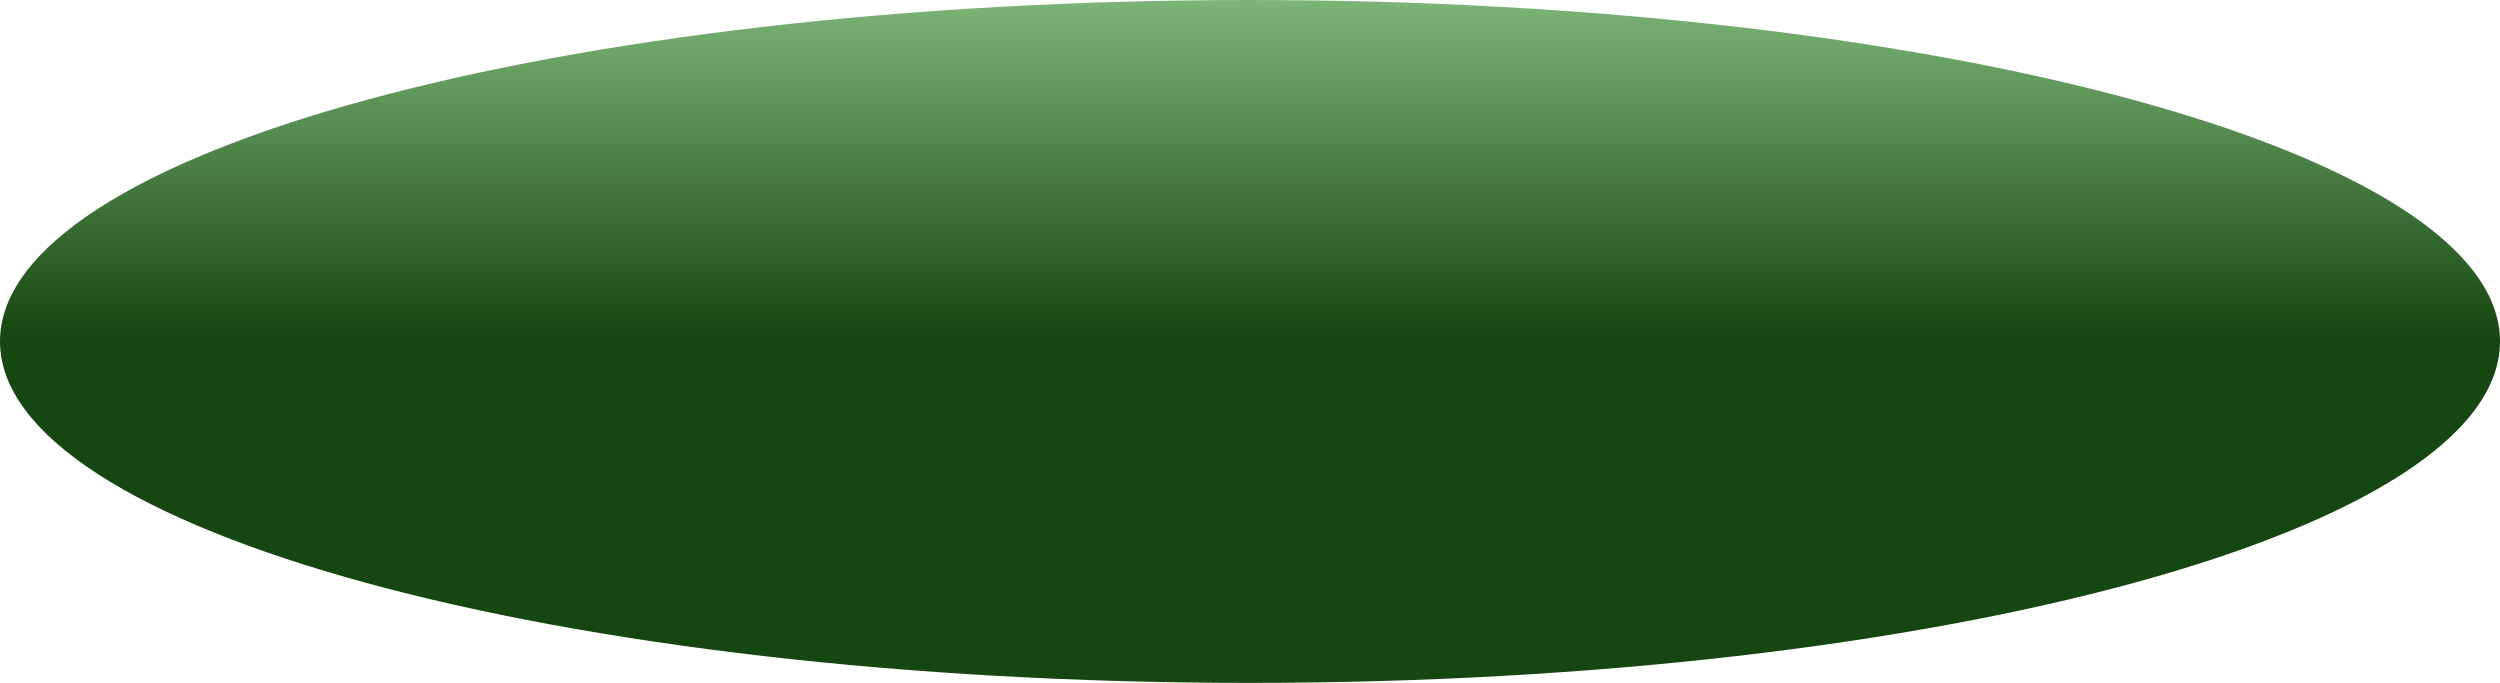
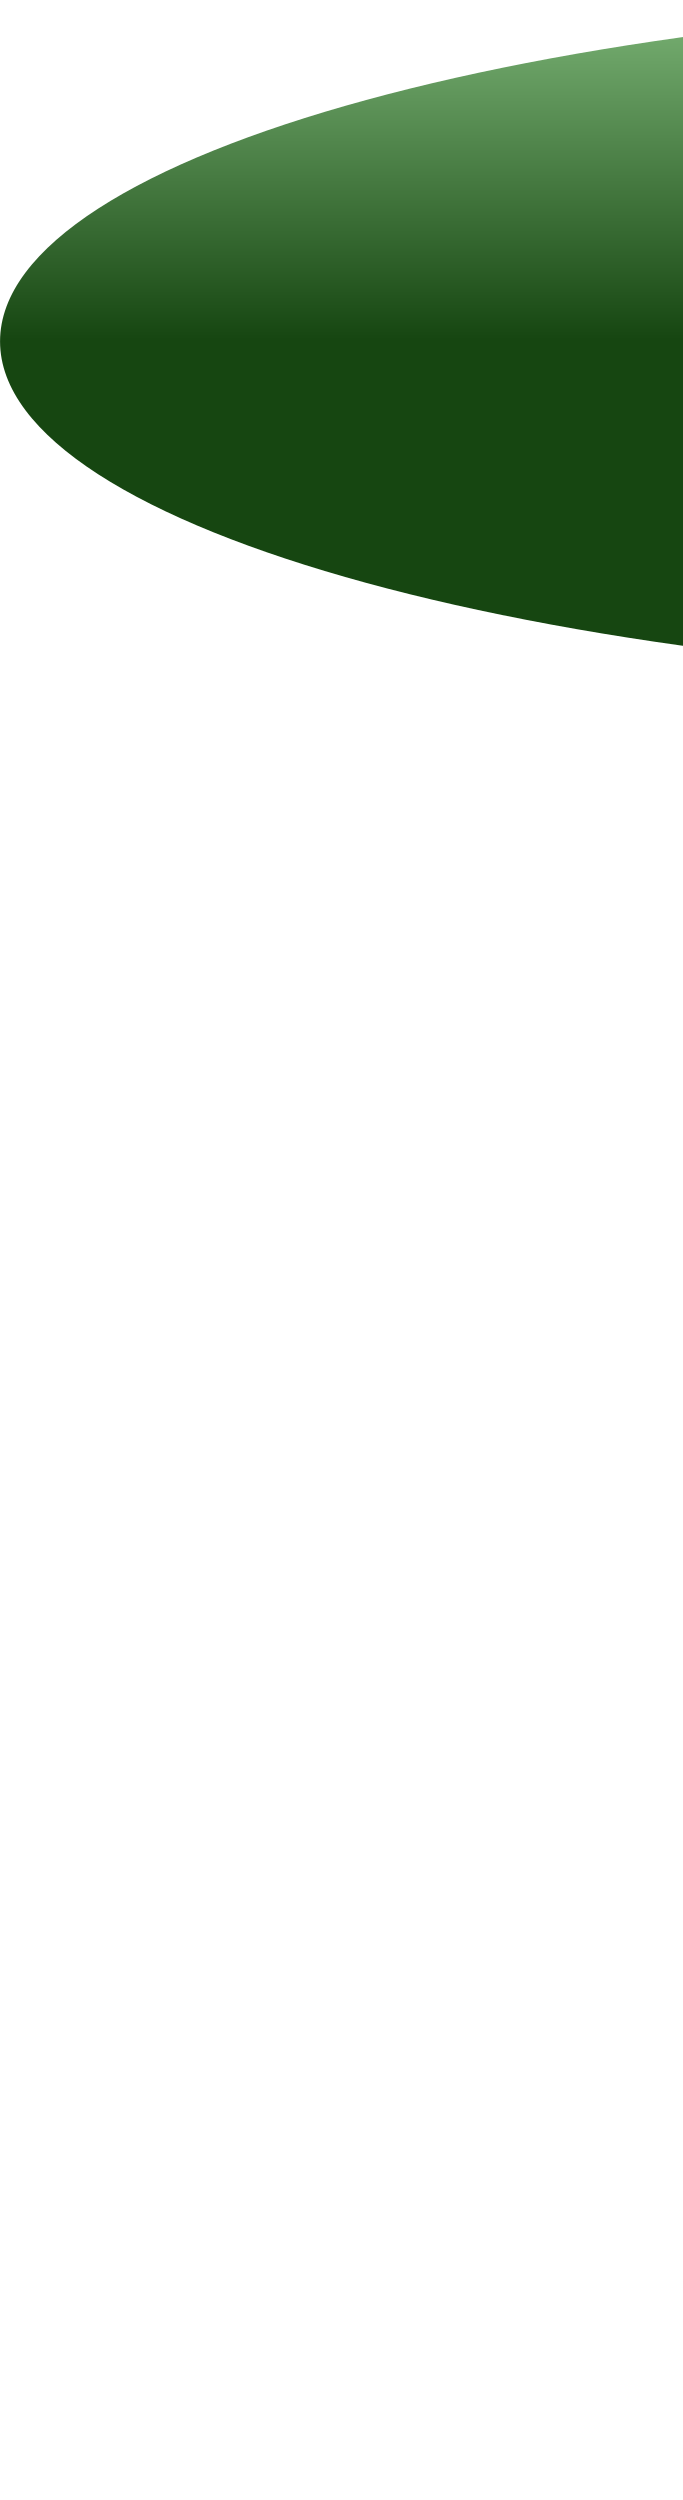
- <svg xmlns="http://www.w3.org/2000/svg" xmlns:xlink="http://www.w3.org/1999/xlink" width="2051.489" height="560.365" id="svg2" version="1.1">
+ <svg xmlns="http://www.w3.org/2000/svg" id="svg2" viewBox="0 0 560.37 2051.5" version="1.1">
  <defs id="defs4">
-     <linearGradient id="linearGradient3769">
-       <stop style="stop-color:#82bb7d;stop-opacity:1;" offset="0" id="stop3771" />
-       <stop style="stop-color:#164611;stop-opacity:1;" offset="1" id="stop3773" />
+     <linearGradient id="linearGradient3775" y2="1366.7" gradientUnits="userSpaceOnUse" x2="405.71" y1="669.5" x1="405.71">
+       <stop id="stop3771" stop-color="#82bb7d" offset="0" />
+       <stop id="stop3773" stop-color="#164611" offset="1" />
    </linearGradient>
-     <linearGradient id="linearGradient3755">
-       <stop style="stop-color:#ffcdba;stop-opacity:1;" offset="0" id="stop3757" />
-       <stop style="stop-color:#0089d3;stop-opacity:1;" offset="1" id="stop3759" />
-     </linearGradient>
-     <linearGradient xlink:href="#linearGradient3755" id="linearGradient3761" x1="-1371.429" y1="222.362" x2="2260" y2="222.362" gradientUnits="userSpaceOnUse" />
-     <linearGradient xlink:href="#linearGradient3769" id="linearGradient3775" x1="405.714" y1="669.505" x2="405.714" y2="1366.742" gradientUnits="userSpaceOnUse" />
  </defs>
-   <g id="layer1" transform="translate(612.8873,-1520.191)">
-     <path style="fill:url(#linearGradient3775);fill-opacity:1;fill-rule:nonzero;stroke:none" id="path3767" d="m 2822.857,1369.505 c 0,364.508 -1081.552,660 -2415.714,660 -1334.162,0 -2415.714,-295.492 -2415.714,-660 0,-364.508 1081.552,-660 2415.714,-660 1334.162,0 2415.714,295.492 2415.714,660 z" transform="matrix(0.4246133,0,0,0.4245192,239.9789,1218.993)" />
+   <g transform="translate(612.89 -1520.2)">
+     <path id="path3767" d="m2822.9 1369.5c0 364.51-1081.6 660-2415.7 660-1334.2 0-2415.7-295.49-2415.7-660s1081.6-660 2415.7-660c1334.2 0 2415.7 295.49 2415.7 660z" transform="matrix(.42461 0 0 .42452 239.98 1219)" fill="url(#linearGradient3775)" />
  </g>
</svg>
